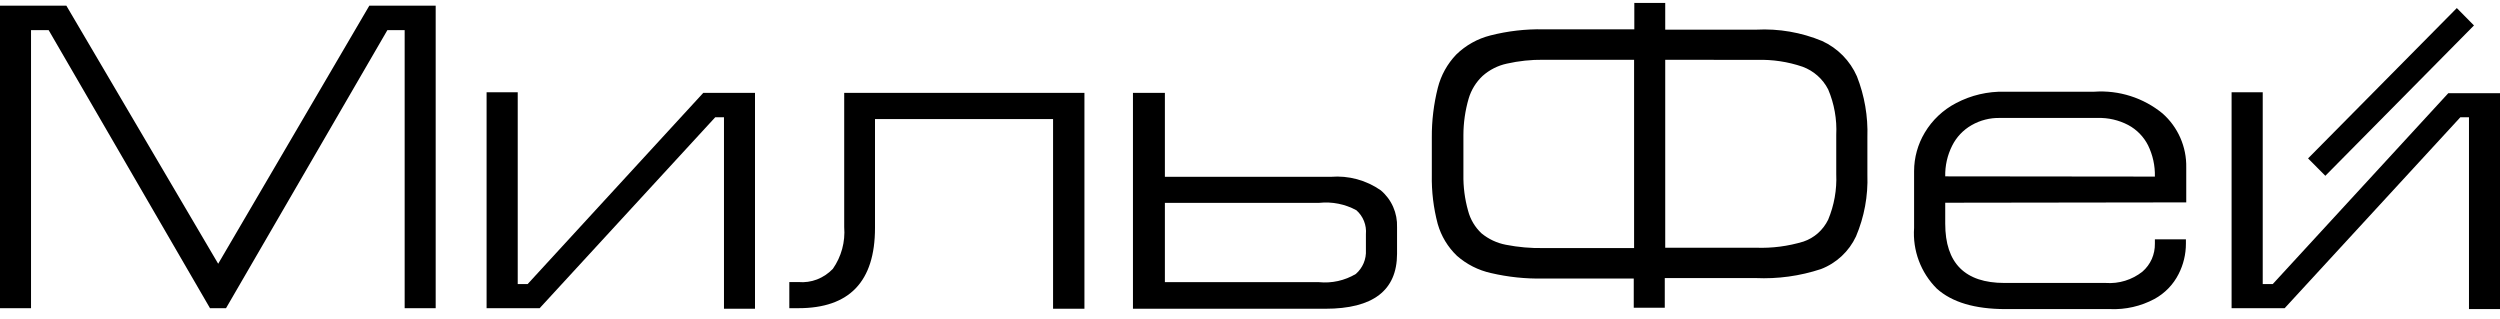
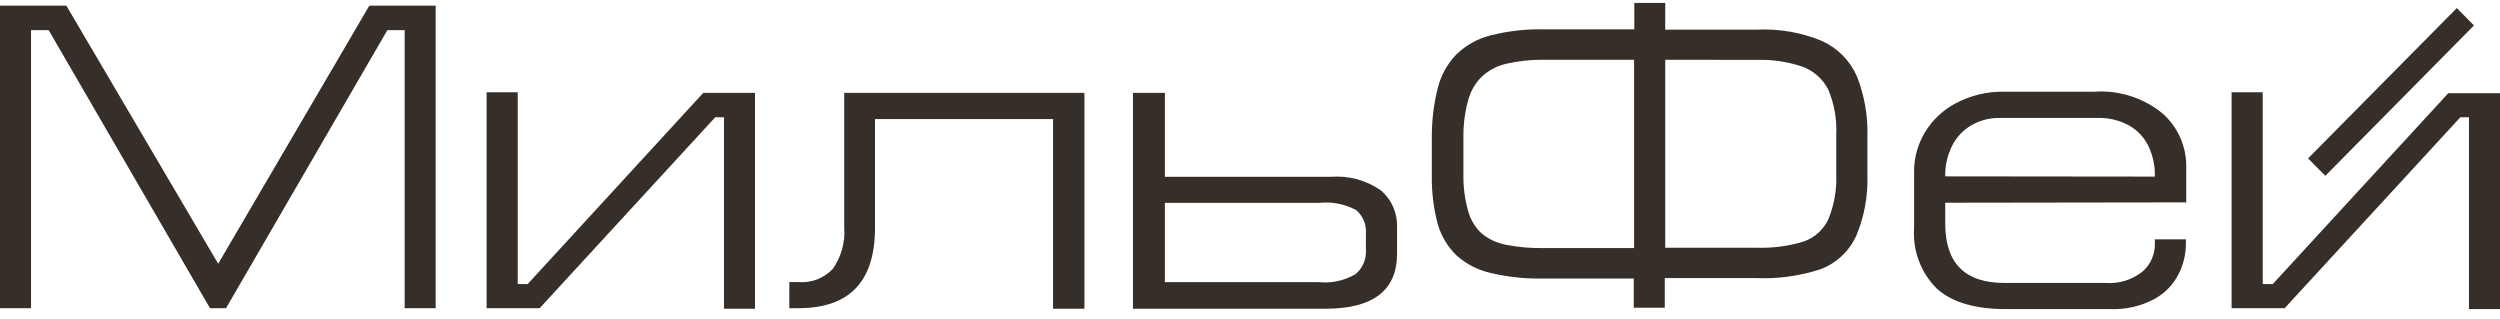
- <svg xmlns="http://www.w3.org/2000/svg" id="Layer_1" data-name="Layer 1" viewBox="0 0 220 28">
+ <svg xmlns="http://www.w3.org/2000/svg" viewBox="0 0 220 28" fill="#362E29">
  <path d="M38.34.5H32.5L19.2,23.21,5.84.5H0V27.12H2.73V2.65H4.28l14.2,24.47h1.41L34.09,2.65h1.52V27.12h2.73Z" />
  <path d="M42.82,27.12v-19h2.74V25h.87L61.89,8.17h4.55v19H63.71V10.32h-.77L47.49,27.12Z" />
  <path d="M92.67,10.48H77v9.58q0,7.07-6.75,7.06h-.79v-2.3h.8a3.66,3.66,0,0,0,1.64-.23,3.87,3.87,0,0,0,1.39-.93,5.64,5.64,0,0,0,1-3.68V8.17H95.43v19H92.67Z" />
  <path d="M122.94,20a4.08,4.08,0,0,0-.34-1.79,4,4,0,0,0-1.09-1.46,6.72,6.72,0,0,0-4.4-1.19h-14.6V8.17H99.7v19h16.93q6.3,0,6.31-4.83Zm-20.43-2.15H116.1a5.61,5.61,0,0,1,3.26.65,2.51,2.51,0,0,1,.84,2.11V22a2.59,2.59,0,0,1-.89,2.11,5.3,5.3,0,0,1-3.24.72H102.51v-7Z" />
  <path d="M143.81,5.26h-8a13.9,13.9,0,0,0-3.21.34,4.7,4.7,0,0,0-2.13,1.08,4.47,4.47,0,0,0-1.23,2,11.59,11.59,0,0,0-.46,3.21v3.48a11,11,0,0,0,.41,3.17,4.15,4.15,0,0,0,1.19,2,4.8,4.8,0,0,0,2.14,1,15.7,15.7,0,0,0,3.28.29h8V5.26Zm2.73,0V21.8h8a12.77,12.77,0,0,0,4.16-.54,3.73,3.73,0,0,0,1.28-.74,3.86,3.86,0,0,0,.9-1.19,9.34,9.34,0,0,0,.71-4V11.87a9.09,9.09,0,0,0-.71-4,4.13,4.13,0,0,0-2.26-2,11.33,11.33,0,0,0-4-.6Zm-2.73-5h2.73V2.61h8a13.32,13.32,0,0,1,5.81,1,6.14,6.14,0,0,1,3.06,3.11,13.39,13.39,0,0,1,.92,5.35v3.31a12.71,12.71,0,0,1-1,5.42,5.63,5.63,0,0,1-3.09,2.88,16,16,0,0,1-5.74.79h-8v2.61h-2.73V24.51h-8a18.41,18.41,0,0,1-4.56-.48,6.74,6.74,0,0,1-3-1.52,6.26,6.26,0,0,1-1.69-2.8A15.65,15.65,0,0,1,126,15.4V12.09a17.43,17.43,0,0,1,.53-4.37,6.54,6.54,0,0,1,1.62-2.92,6.63,6.63,0,0,1,3-1.68,17.54,17.54,0,0,1,4.67-.54h8V.23Z" />
  <path d="M189.63,15.54a5.94,5.94,0,0,0-.6-2.75A4.15,4.15,0,0,0,187.28,11a5.46,5.46,0,0,0-2.69-.62H176a4.79,4.79,0,0,0-2.51.64,4.28,4.28,0,0,0-1.7,1.8,5.72,5.72,0,0,0-.61,2.7Zm-18.45,2.3v1.84q0,5.22,5.21,5.22h8.91a4.66,4.66,0,0,0,3.24-1,3.21,3.21,0,0,0,.82-1.11,3.26,3.26,0,0,0,.27-1.35v-.38h2.73v.38a5.87,5.87,0,0,1-.64,2.67,5.14,5.14,0,0,1-2.13,2.2,7.59,7.59,0,0,1-3.9.89h-9.2q-4.05,0-6.05-1.8a6.86,6.86,0,0,1-2-5.34v-5a6.61,6.61,0,0,1,.94-3.39,6.91,6.91,0,0,1,2.76-2.6,8.71,8.71,0,0,1,4.27-1h7.89a8.55,8.55,0,0,1,6,1.91,6.18,6.18,0,0,1,2.09,4.76v3.07Z" />
  <path d="M196.38,27.12v-19h2.74V25H200l15.45-16.8H220v19h-2.73V10.32h-.76l-15.46,16.8Z" />
  <path d="M217.71,2.24,216.2.71,203.11,13.94l1.52,1.53Z" />
</svg>
